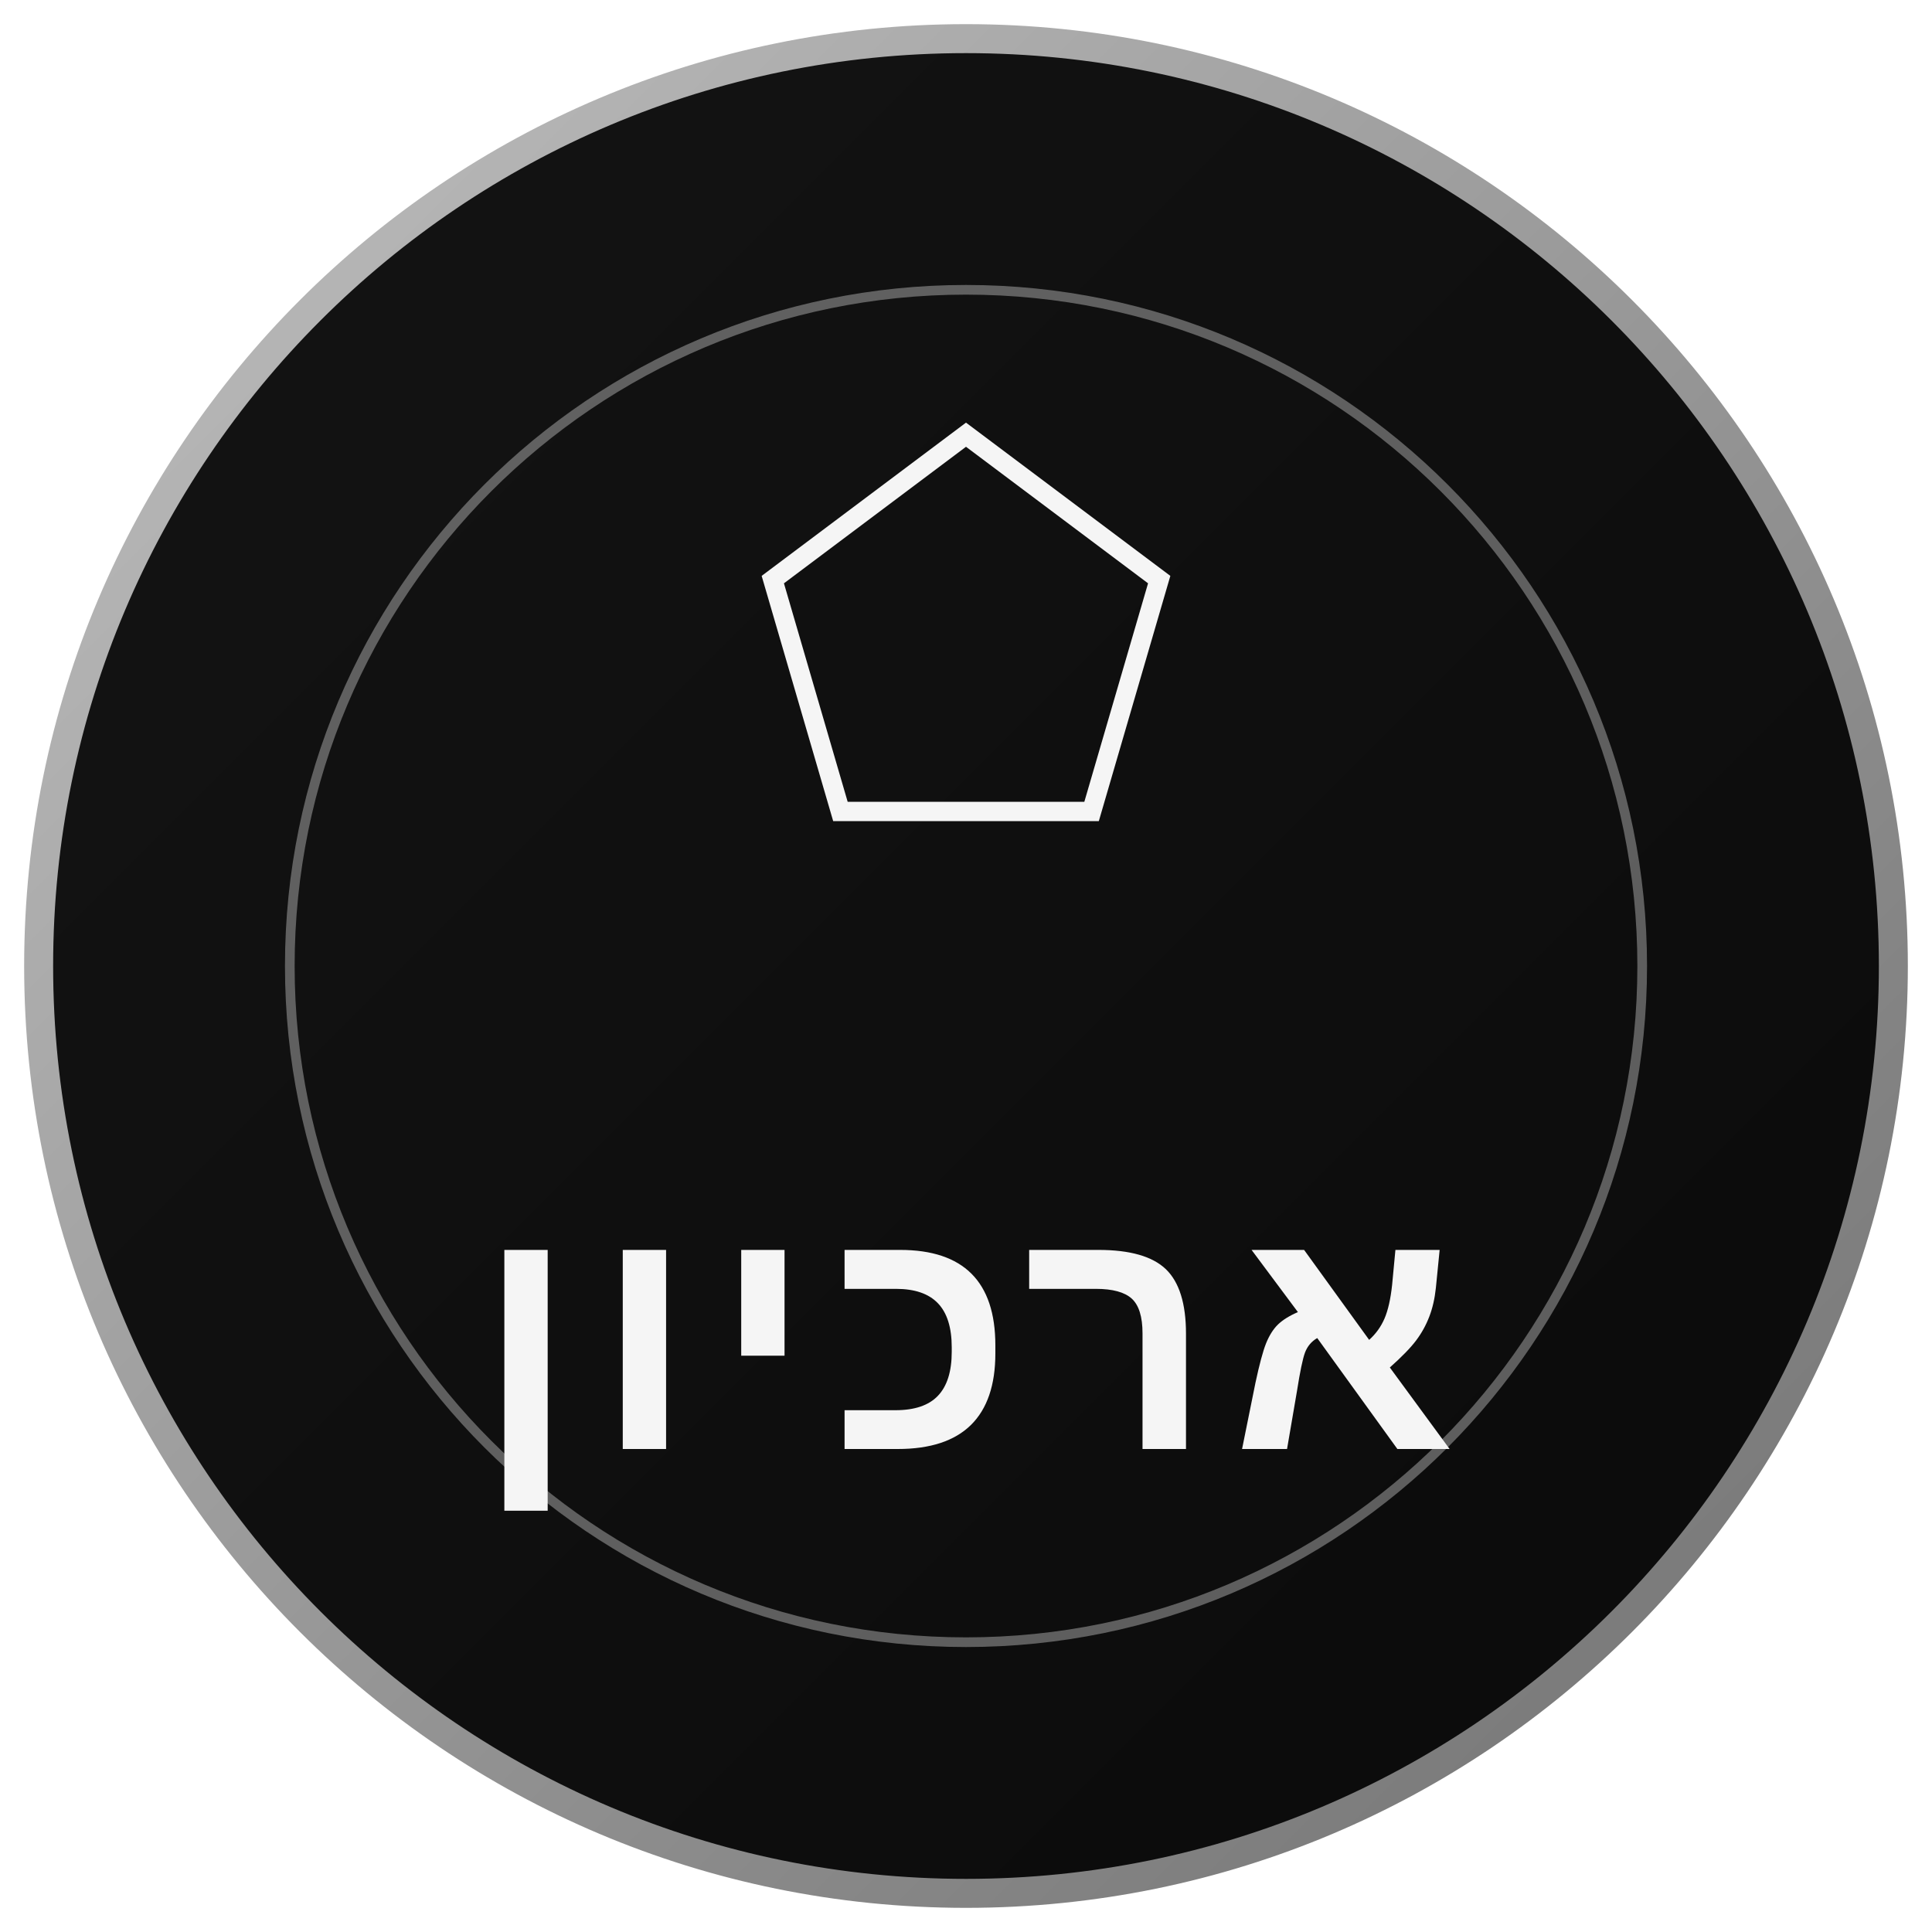
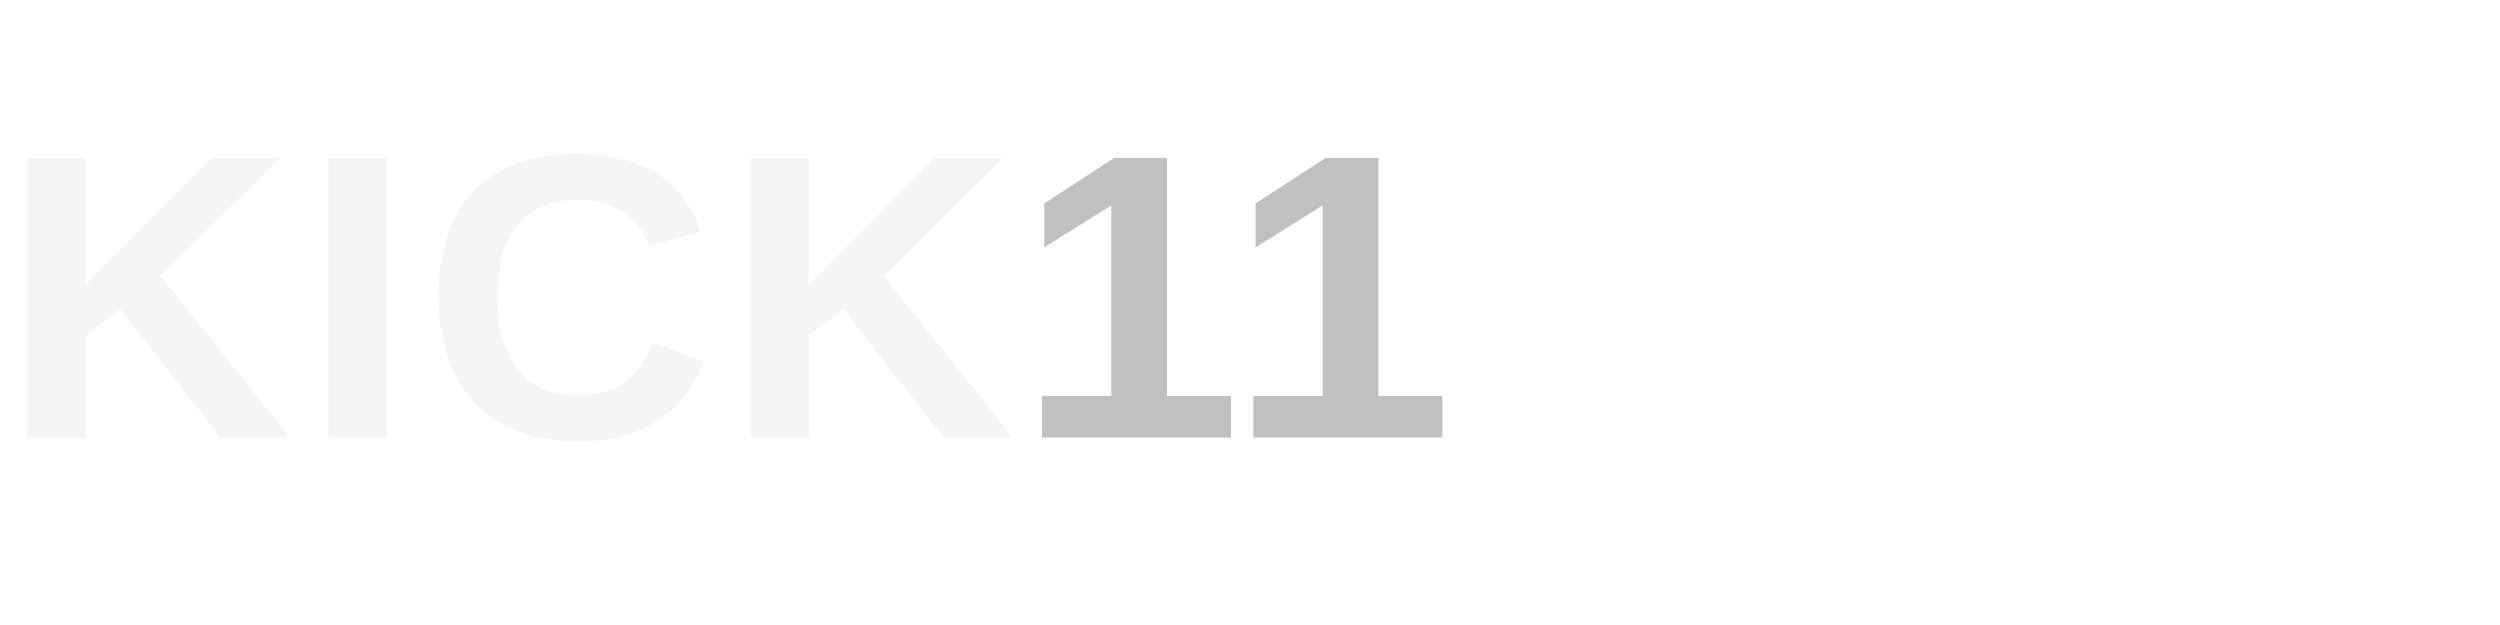
- <svg xmlns="http://www.w3.org/2000/svg" viewBox="0 0 200 200" width="200" height="200" role="img" aria-label="ארכיון - לוגו">
-   <defs>
-     <linearGradient id="bg" x1="0%" y1="0%" x2="100%" y2="100%">
-       <stop offset="0%" stop-color="#141414" />
-       <stop offset="100%" stop-color="#0a0a0a" />
-     </linearGradient>
-     <linearGradient id="ring" x1="0%" y1="0%" x2="100%" y2="100%">
-       <stop offset="0%" stop-color="#c0c0c0" />
-       <stop offset="100%" stop-color="#707070" />
-     </linearGradient>
-   </defs>
-   <circle cx="100" cy="100" r="96" fill="url(#bg)" stroke="url(#ring)" stroke-width="3" />
-   <circle cx="100" cy="100" r="70" fill="none" stroke="#b0b0b0" stroke-width="1" opacity="0.5" />
-   <path d="M100 45 L120 60 L113 84 L87 84 L80 60 Z" fill="none" stroke="#f5f5f5" stroke-width="2" />
-   <text x="100" y="150" text-anchor="middle" font-family="Rubik, Arial, sans-serif" font-size="34" font-weight="700" fill="#f5f5f5" letter-spacing="2">ארכיון</text>
+ <svg xmlns="http://www.w3.org/2000/svg" viewBox="0 0 320 80" width="320" height="80" role="img" aria-label="KICK11">
+   <text x="0" y="56" font-family="Rubik, Arial, sans-serif" font-size="52" font-weight="700" letter-spacing="1" fill="#f5f5f5">KICK<tspan fill="#c0c0c0">11</tspan>
+   </text>
</svg>
